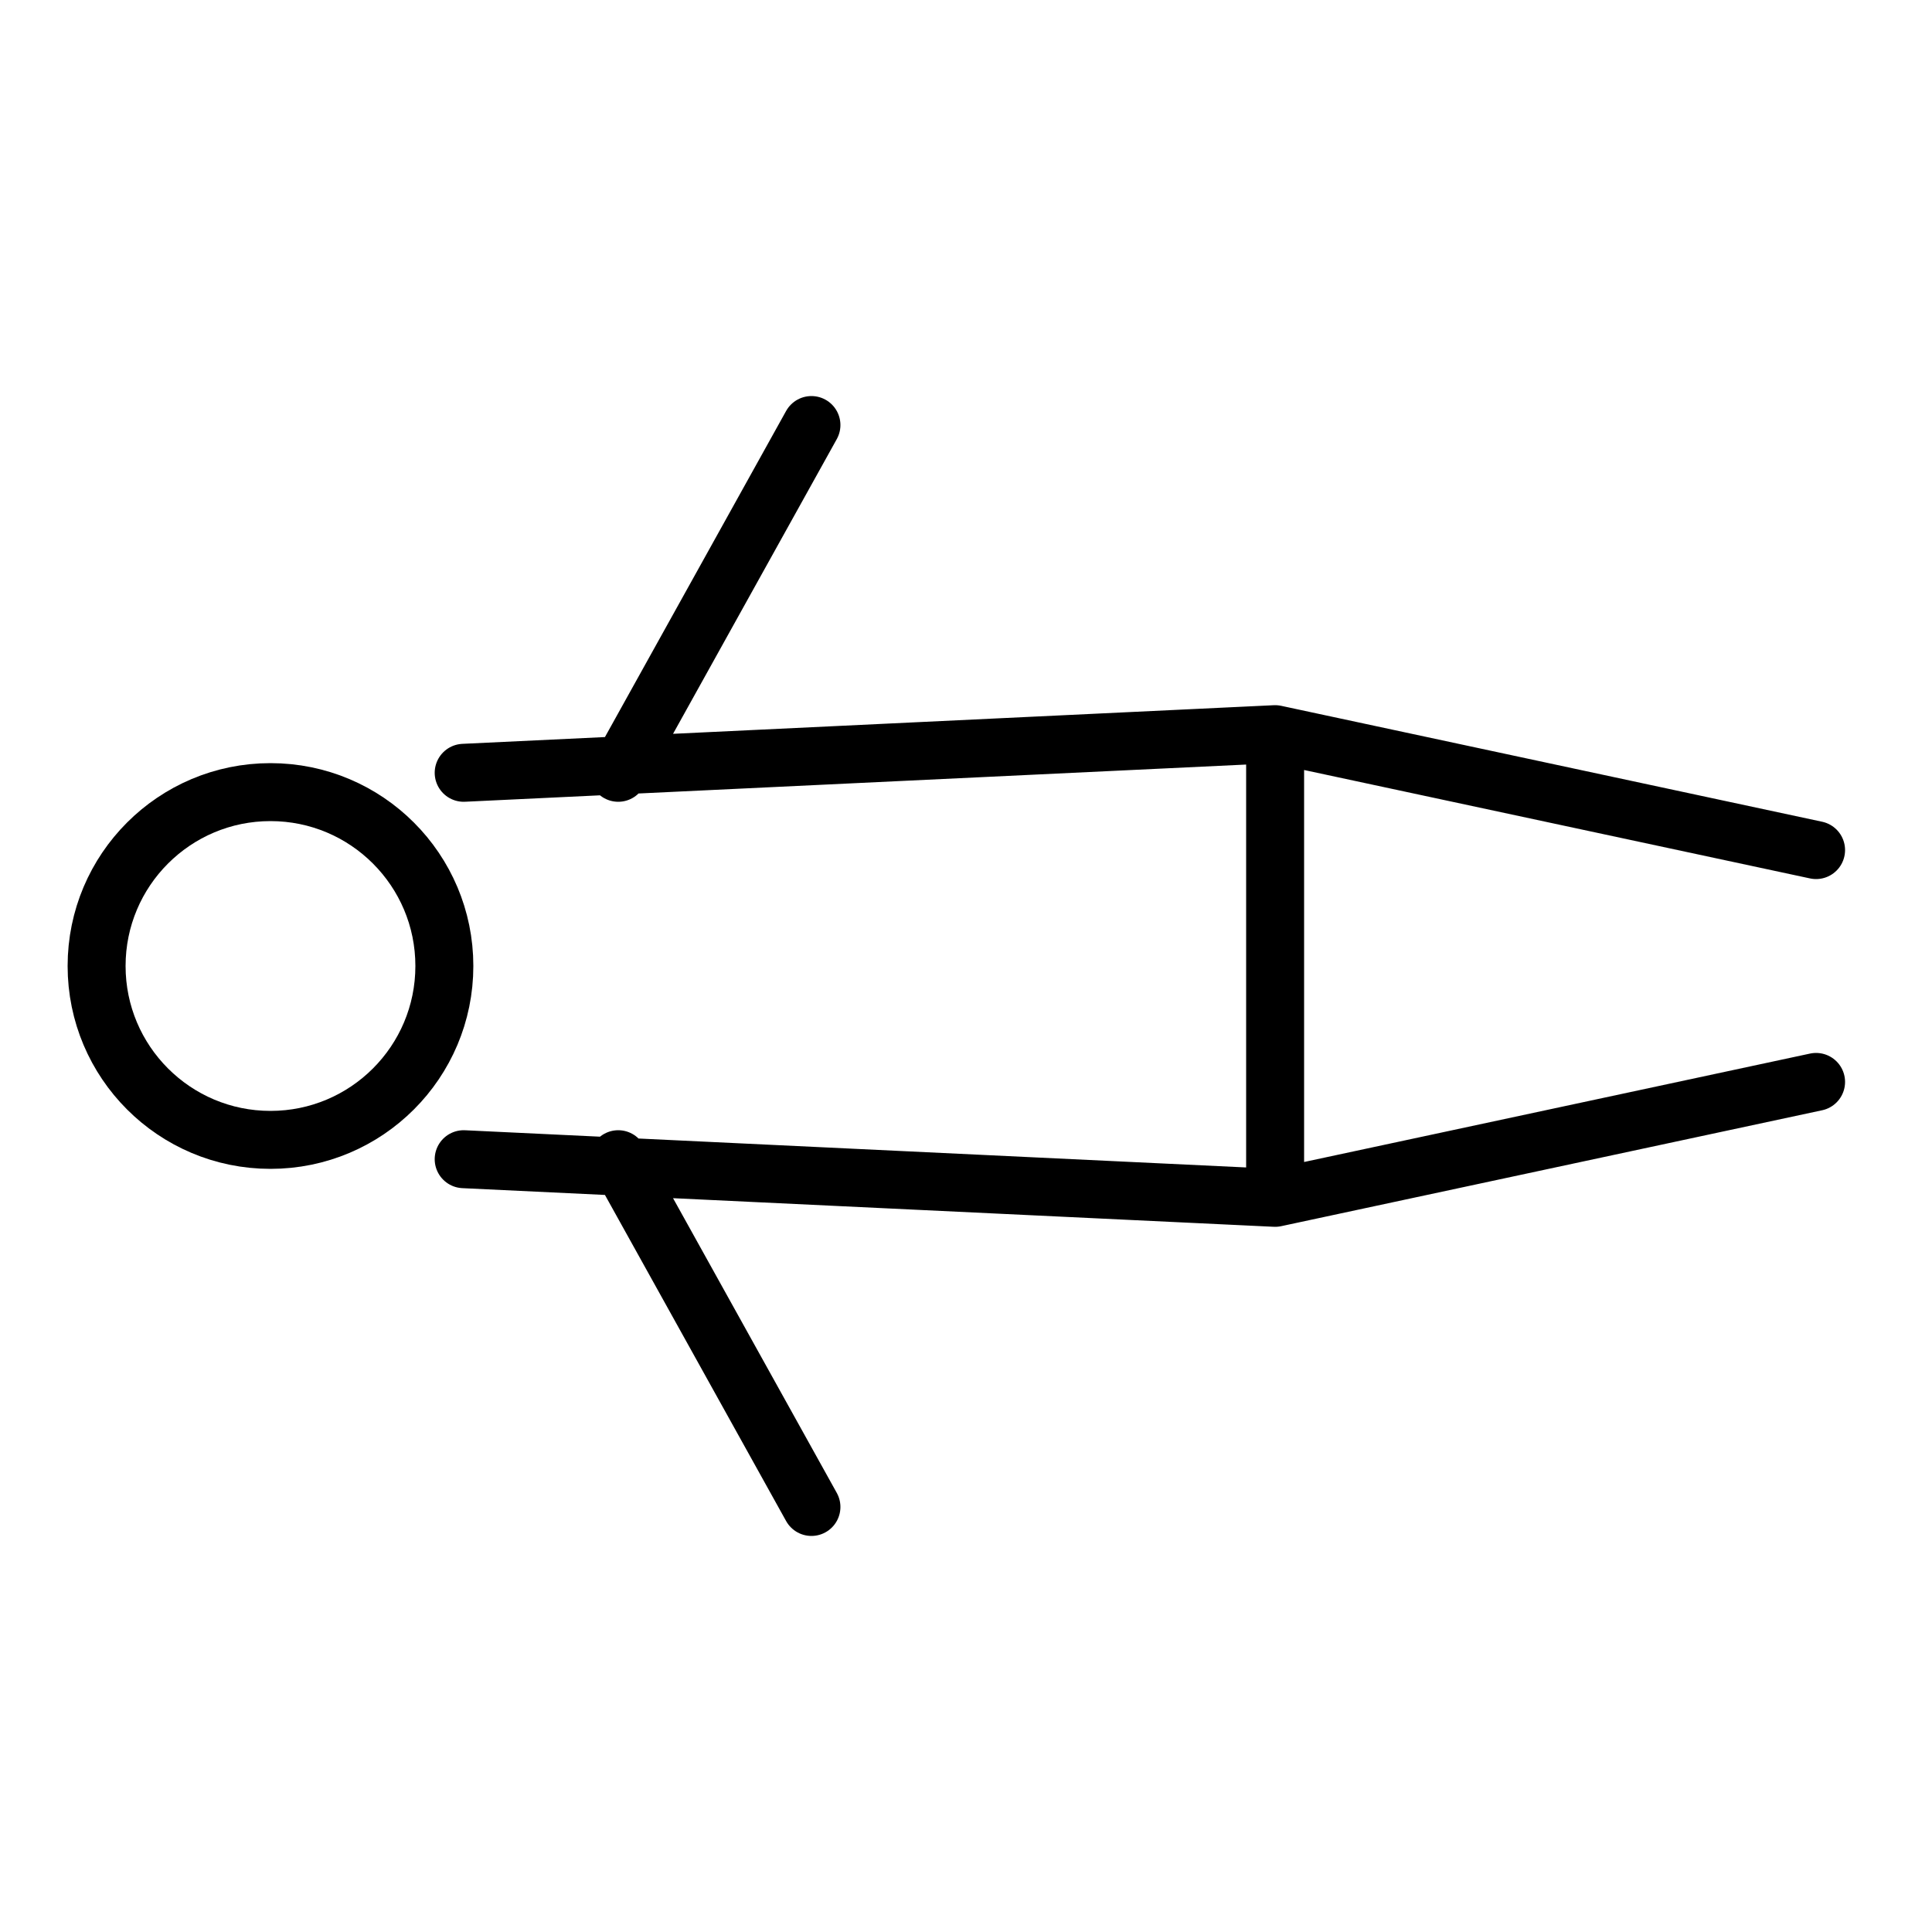
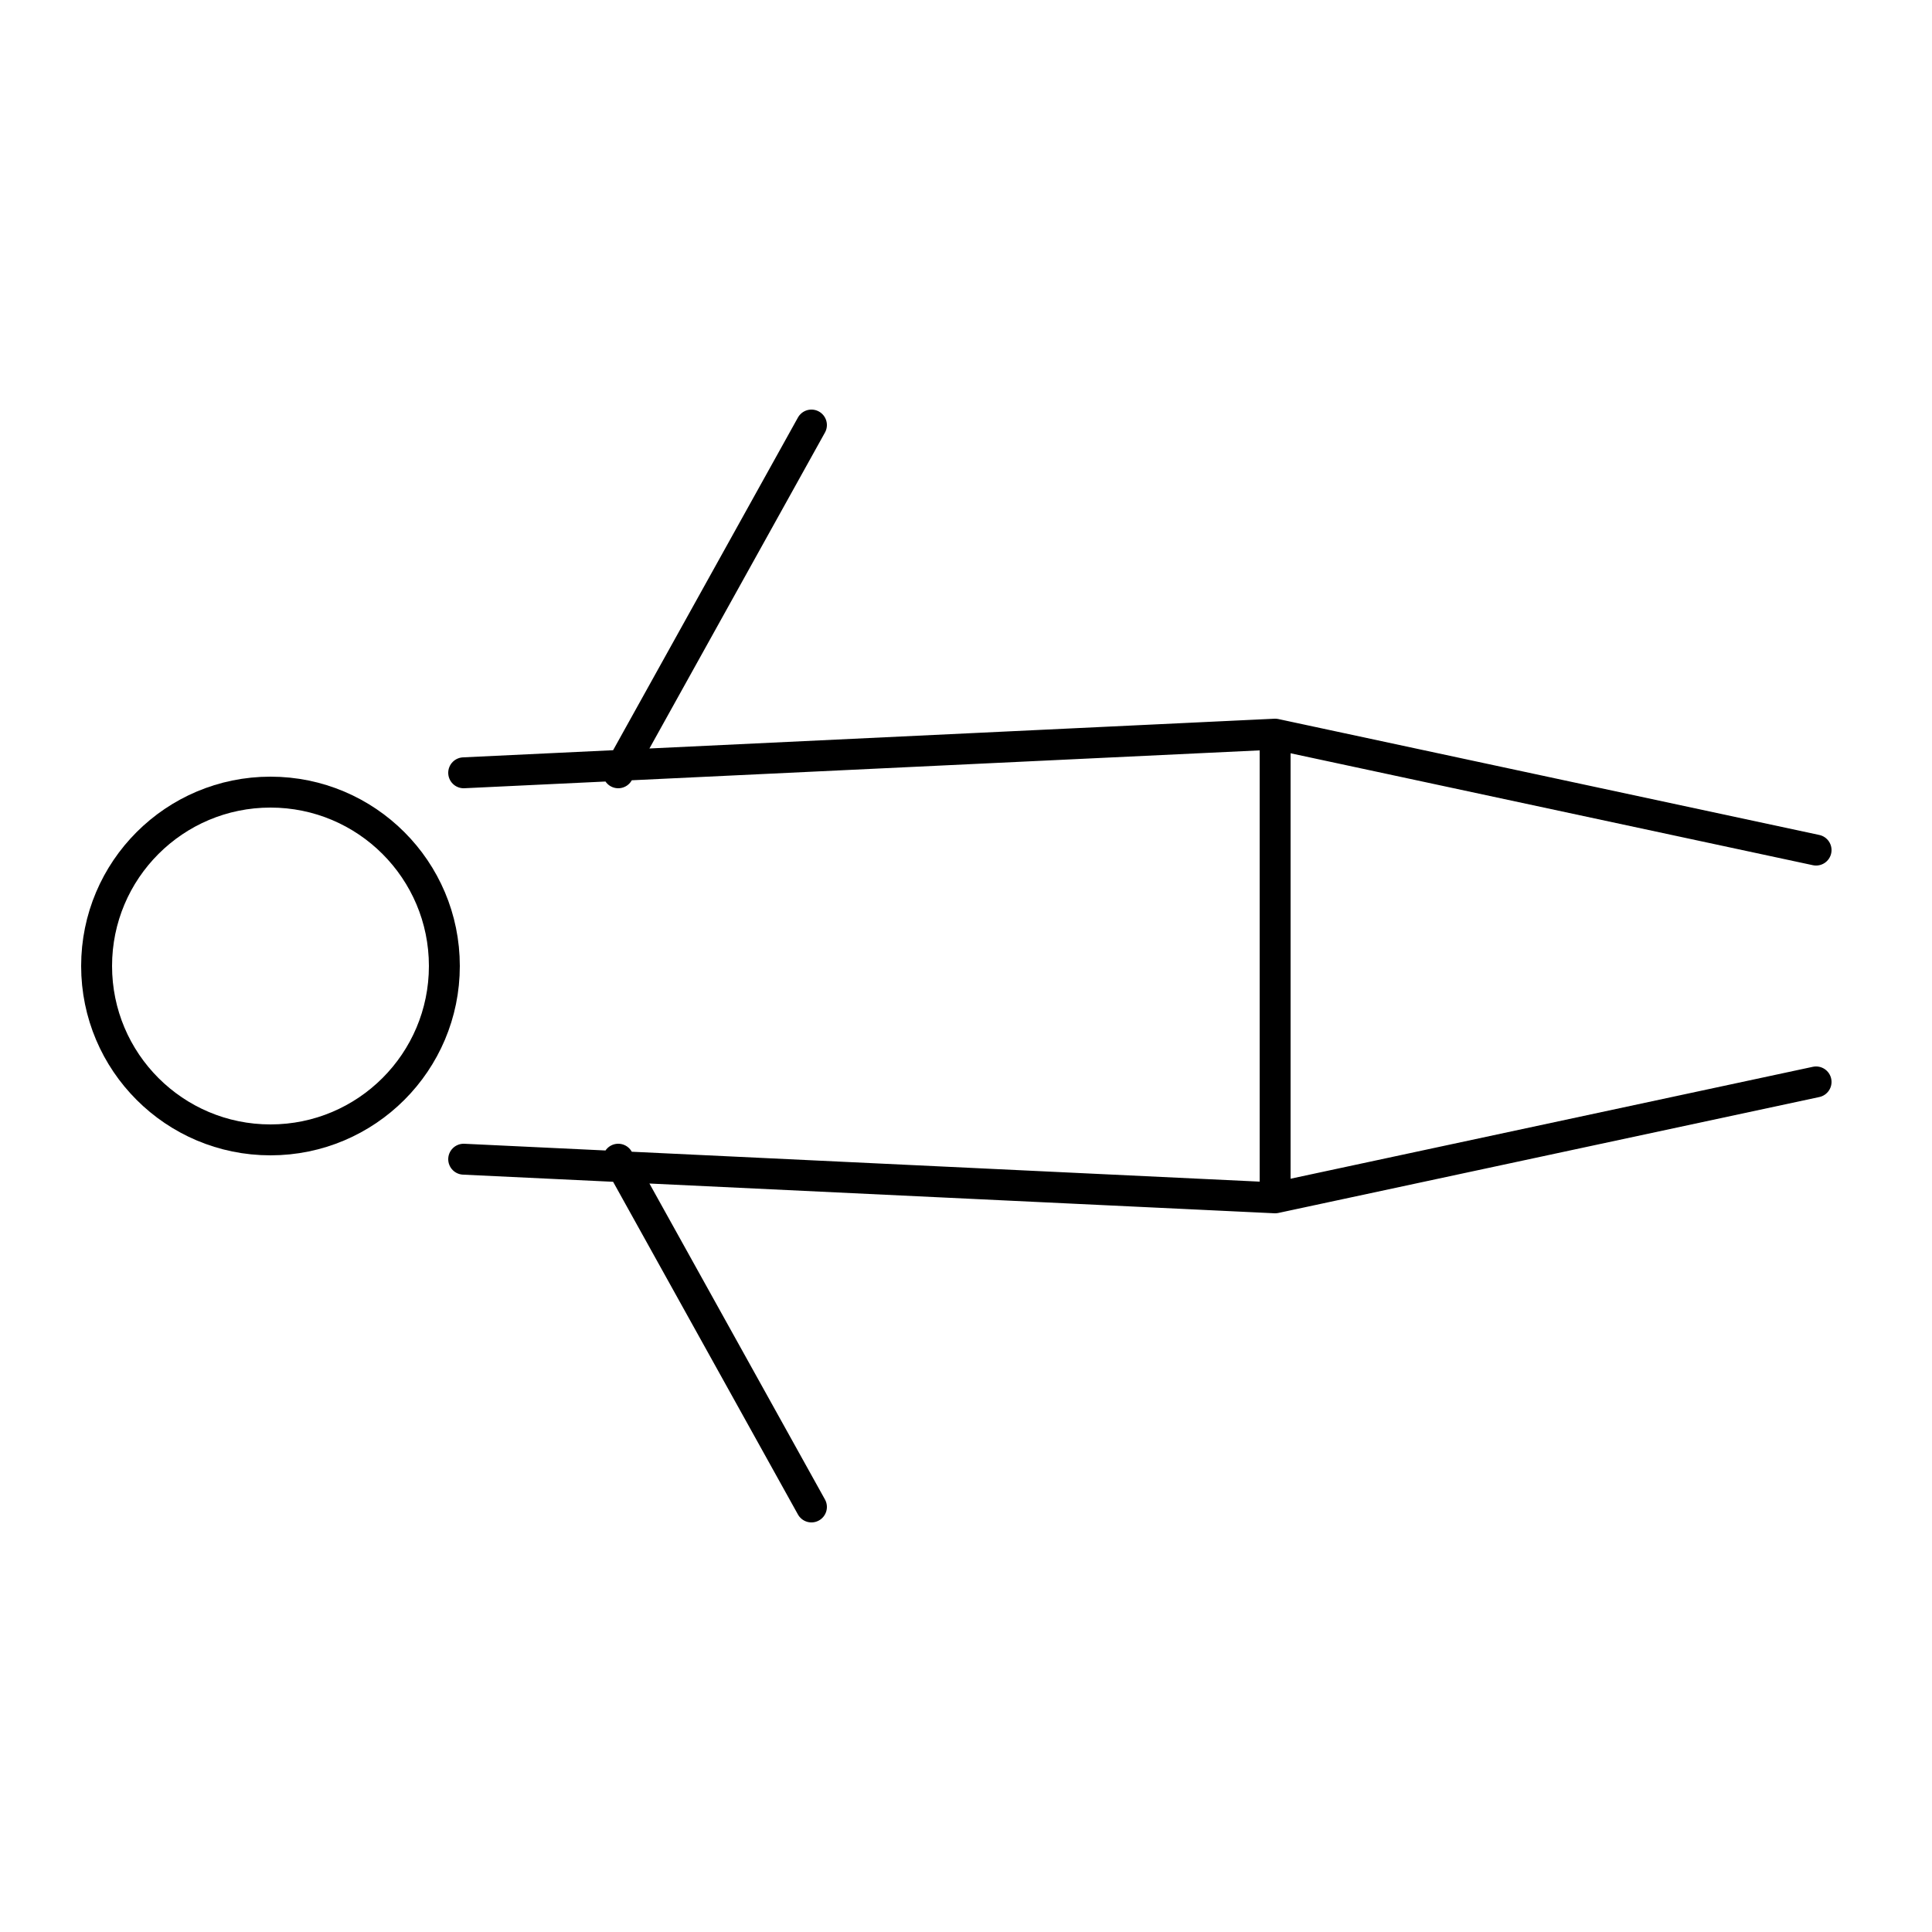
<svg xmlns="http://www.w3.org/2000/svg" viewBox="-50 -50 100 100" width="100" height="100">
-   <circle cx="-36" cy="0" r="9" fill="none" stroke="currentColor" stroke-width="3" stroke-linejoin="round" stroke-linecap="round" />
-   <path d="M -26 -10 L 16 -12 L 44 -6 M -26 10 L 16 12 L 44 6 M -18 -10 L -8 -28 M -18 10 L -8 28 M 16 -12 L 16 12" fill="none" stroke="currentColor" stroke-width="3" stroke-linejoin="round" stroke-linecap="round" />
+   <circle cx="-36" cy="0" r="9" fill="none" stroke="currentColor" stroke-width="1.6" stroke-linejoin="round" stroke-linecap="round" />
+   <path d="M -26 -10 L 16 -12 L 44 -6 M -26 10 L 16 12 L 44 6 M -18 -10 L -8 -28 M -18 10 L -8 28 M 16 -12 L 16 12" fill="none" stroke="currentColor" stroke-width="1.6" stroke-linejoin="round" stroke-linecap="round" />
</svg>
